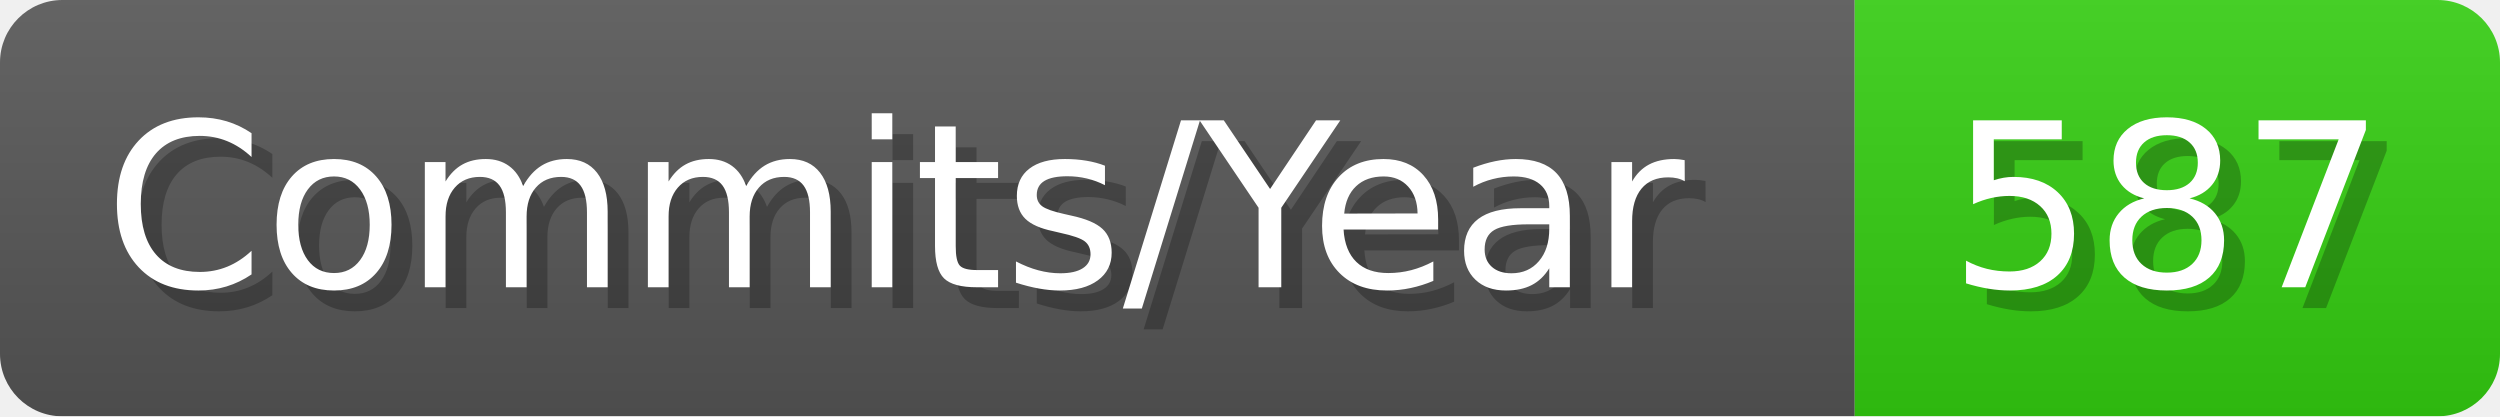
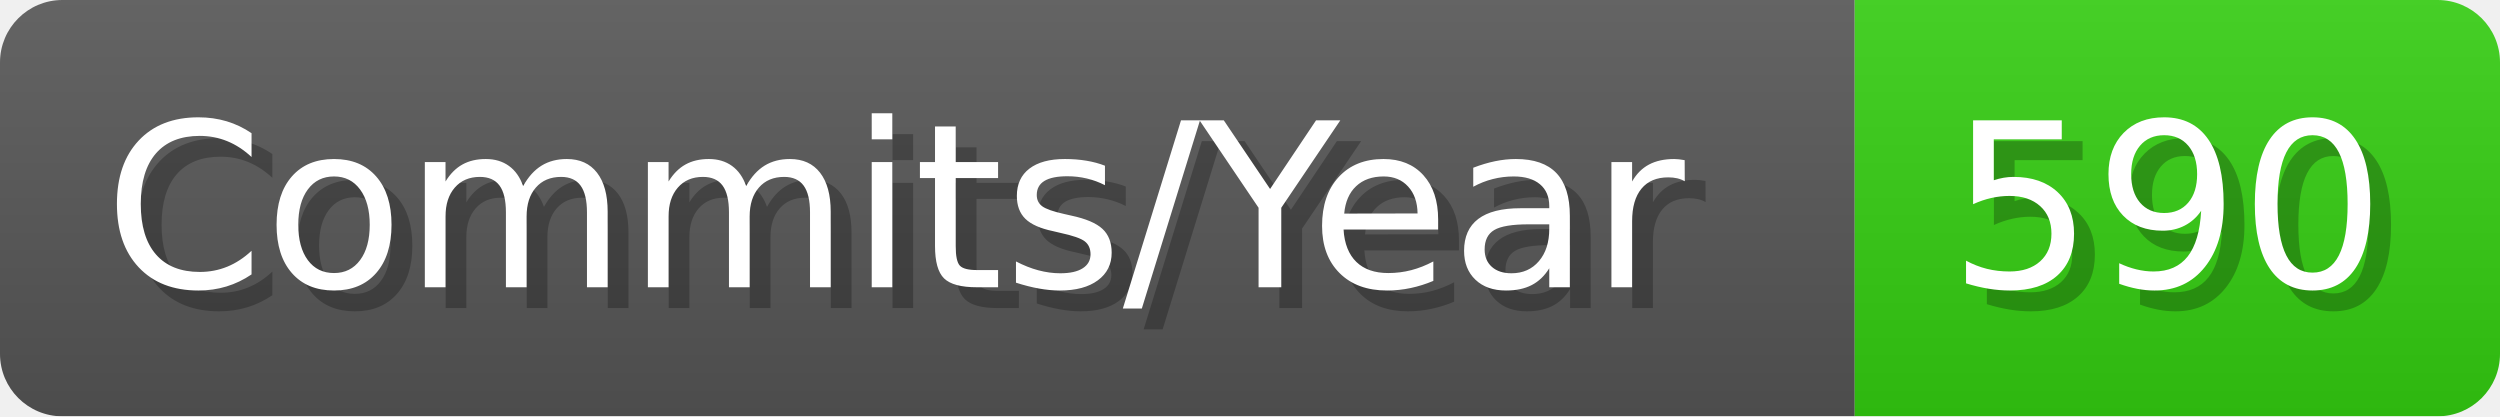
- <svg xmlns="http://www.w3.org/2000/svg" width="120.1" height="20" viewBox="0 0 1201 200" role="img" aria-label="Commits/Year: 587">
+ <svg xmlns="http://www.w3.org/2000/svg" width="120.1" height="20" viewBox="0 0 1201 200" role="img" aria-label="Commits/Year: 590">
  <linearGradient id="aUPdi" x2="0" y2="100%">
    <stop offset="0" stop-opacity=".1" stop-color="#EEE" />
    <stop offset="1" stop-opacity=".1" />
  </linearGradient>
  <mask id="WfAiQ">
    <rect width="1201" height="200" rx="30" fill="#FFF" />
  </mask>
  <g mask="url(#WfAiQ)">
    <rect width="891" height="200" fill="#555" />
    <rect width="310" height="200" fill="#3C1" x="891" />
    <rect width="1201" height="200" fill="url(#aUPdi)" />
  </g>
  <g aria-hidden="true" fill="#fff" text-anchor="start" font-family="Verdana,DejaVu Sans,sans-serif" font-size="110">
    <text x="60" y="148" textLength="791" fill="#000" opacity="0.25">Commits/Year</text>
    <text x="50" y="138" textLength="791">Commits/Year</text>
-     <text x="946" y="148" textLength="210" fill="#000" opacity="0.25">587</text>
-     <text x="936" y="138" textLength="210">587</text>
+     <text x="946" y="148" textLength="210" fill="#000" opacity="0.25">590</text>
+     <text x="936" y="138" textLength="210">590</text>
  </g>
</svg>
